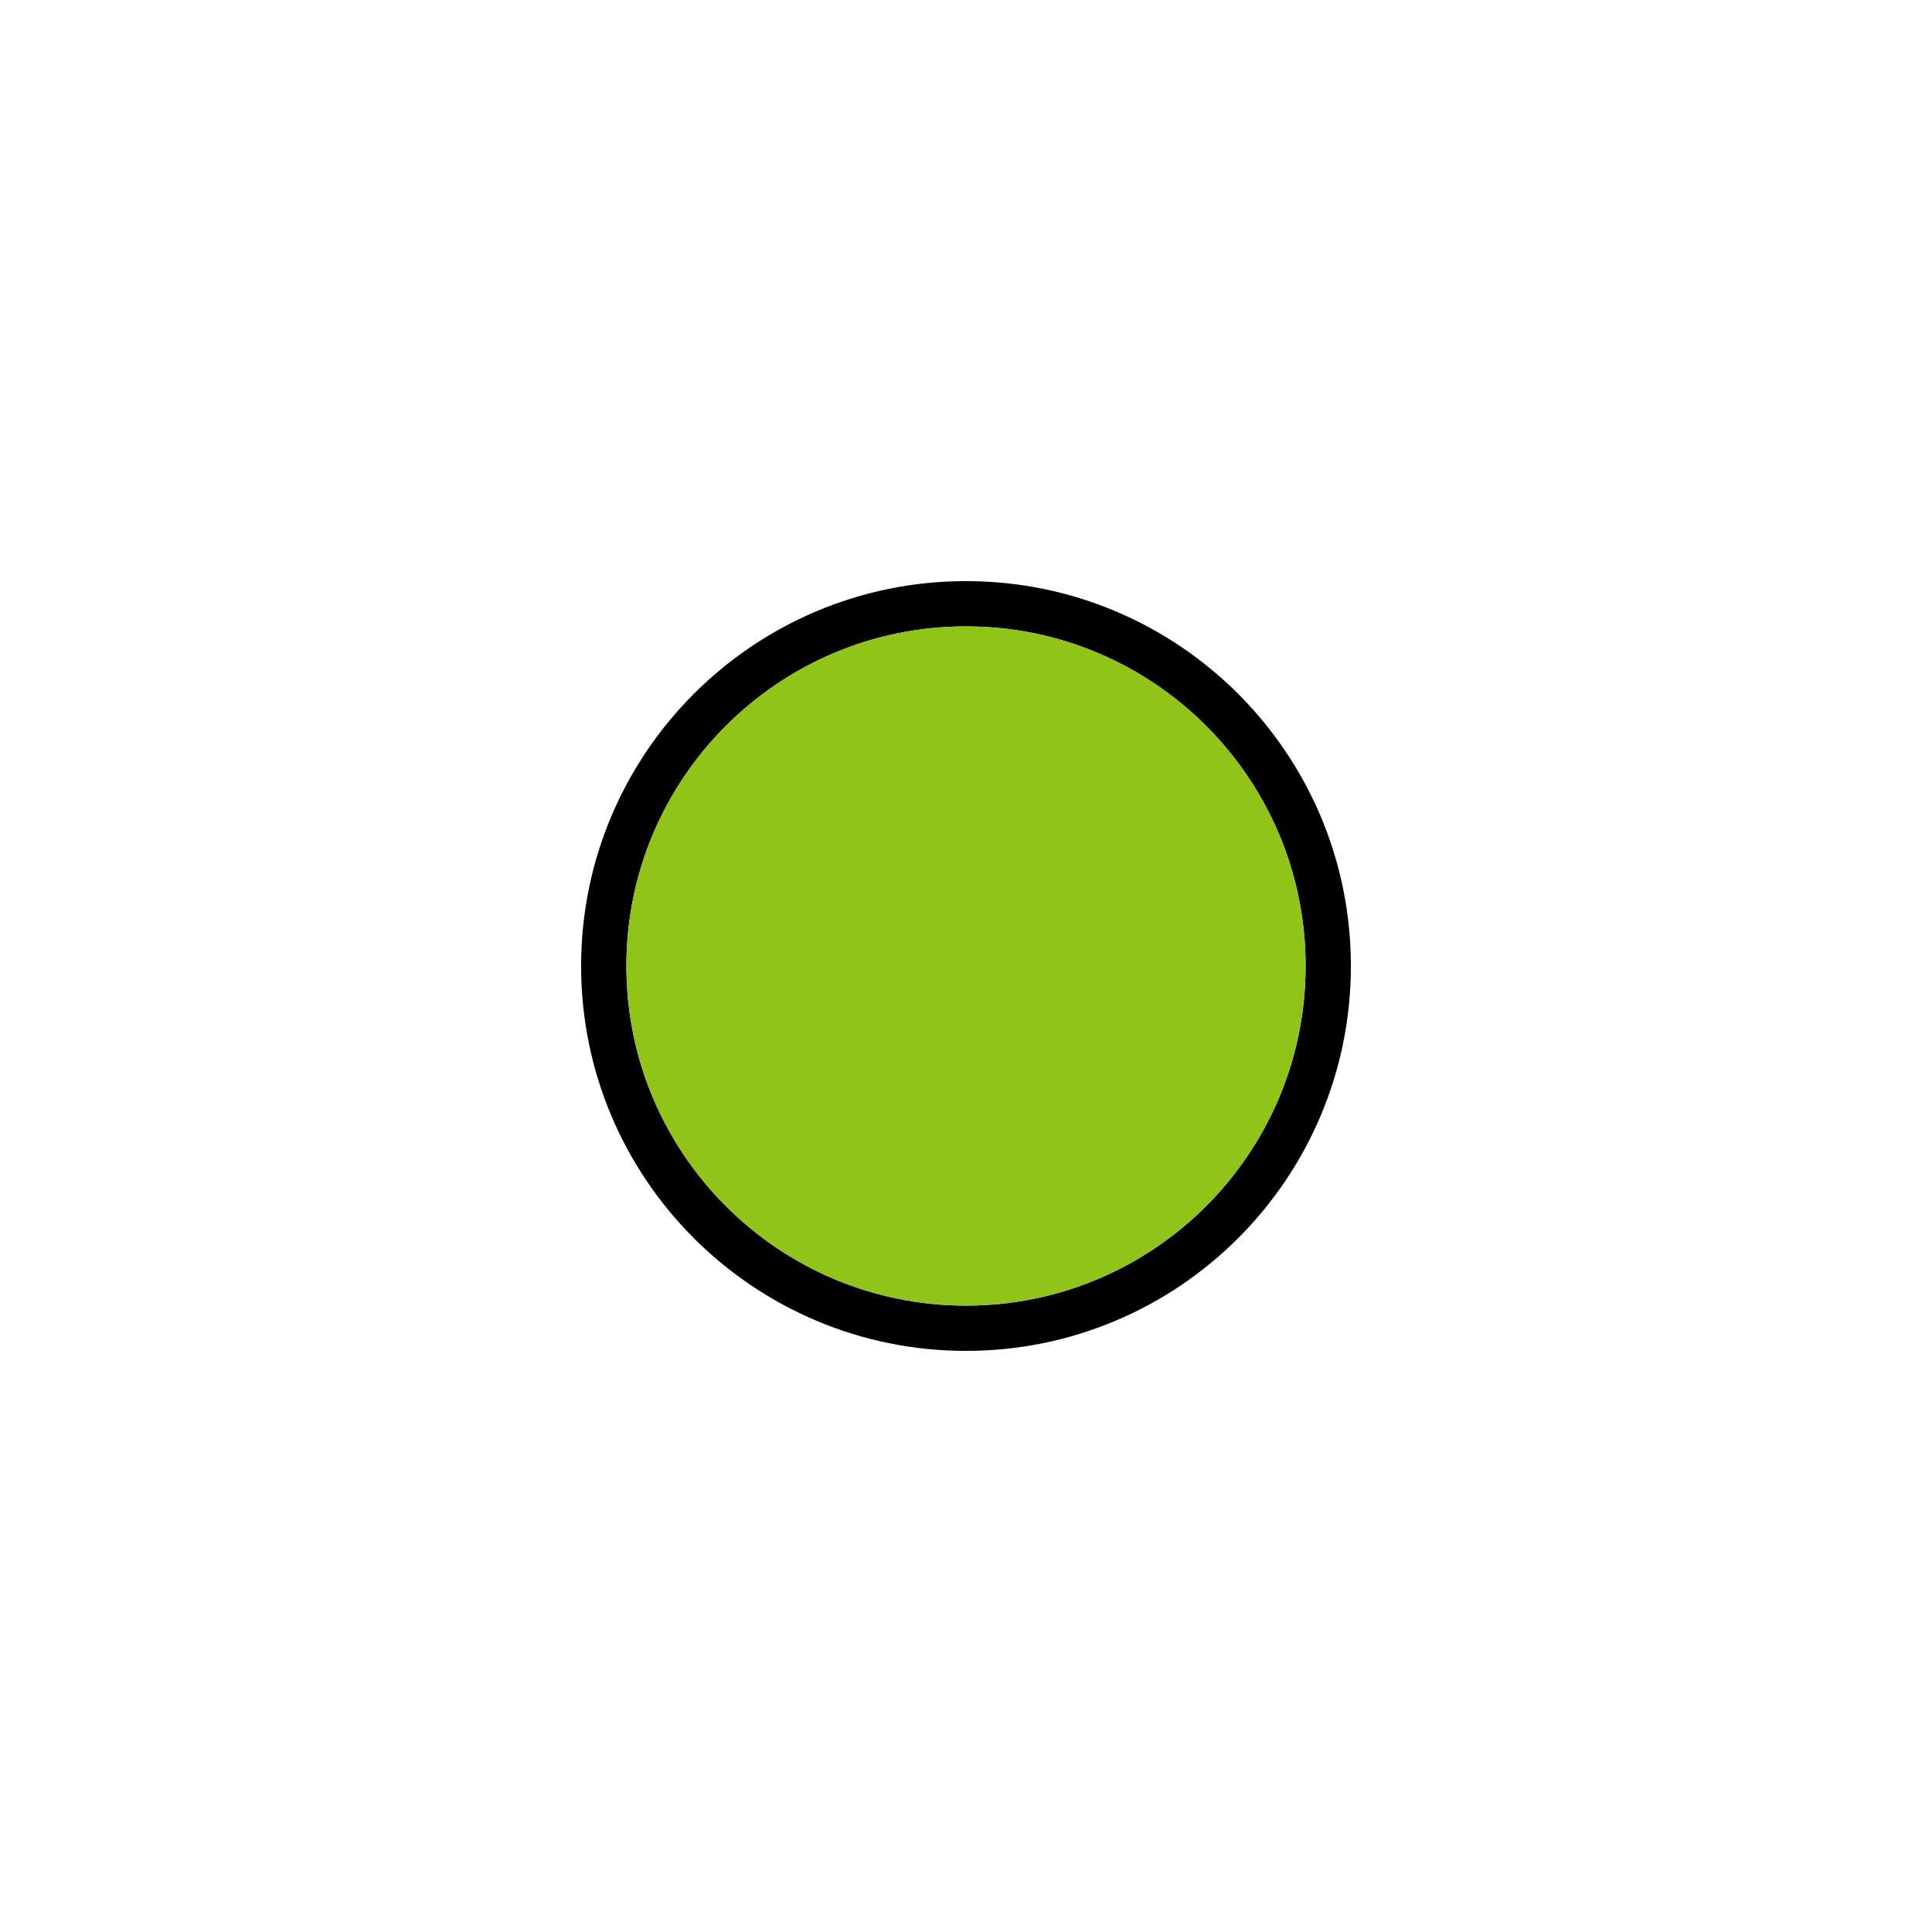
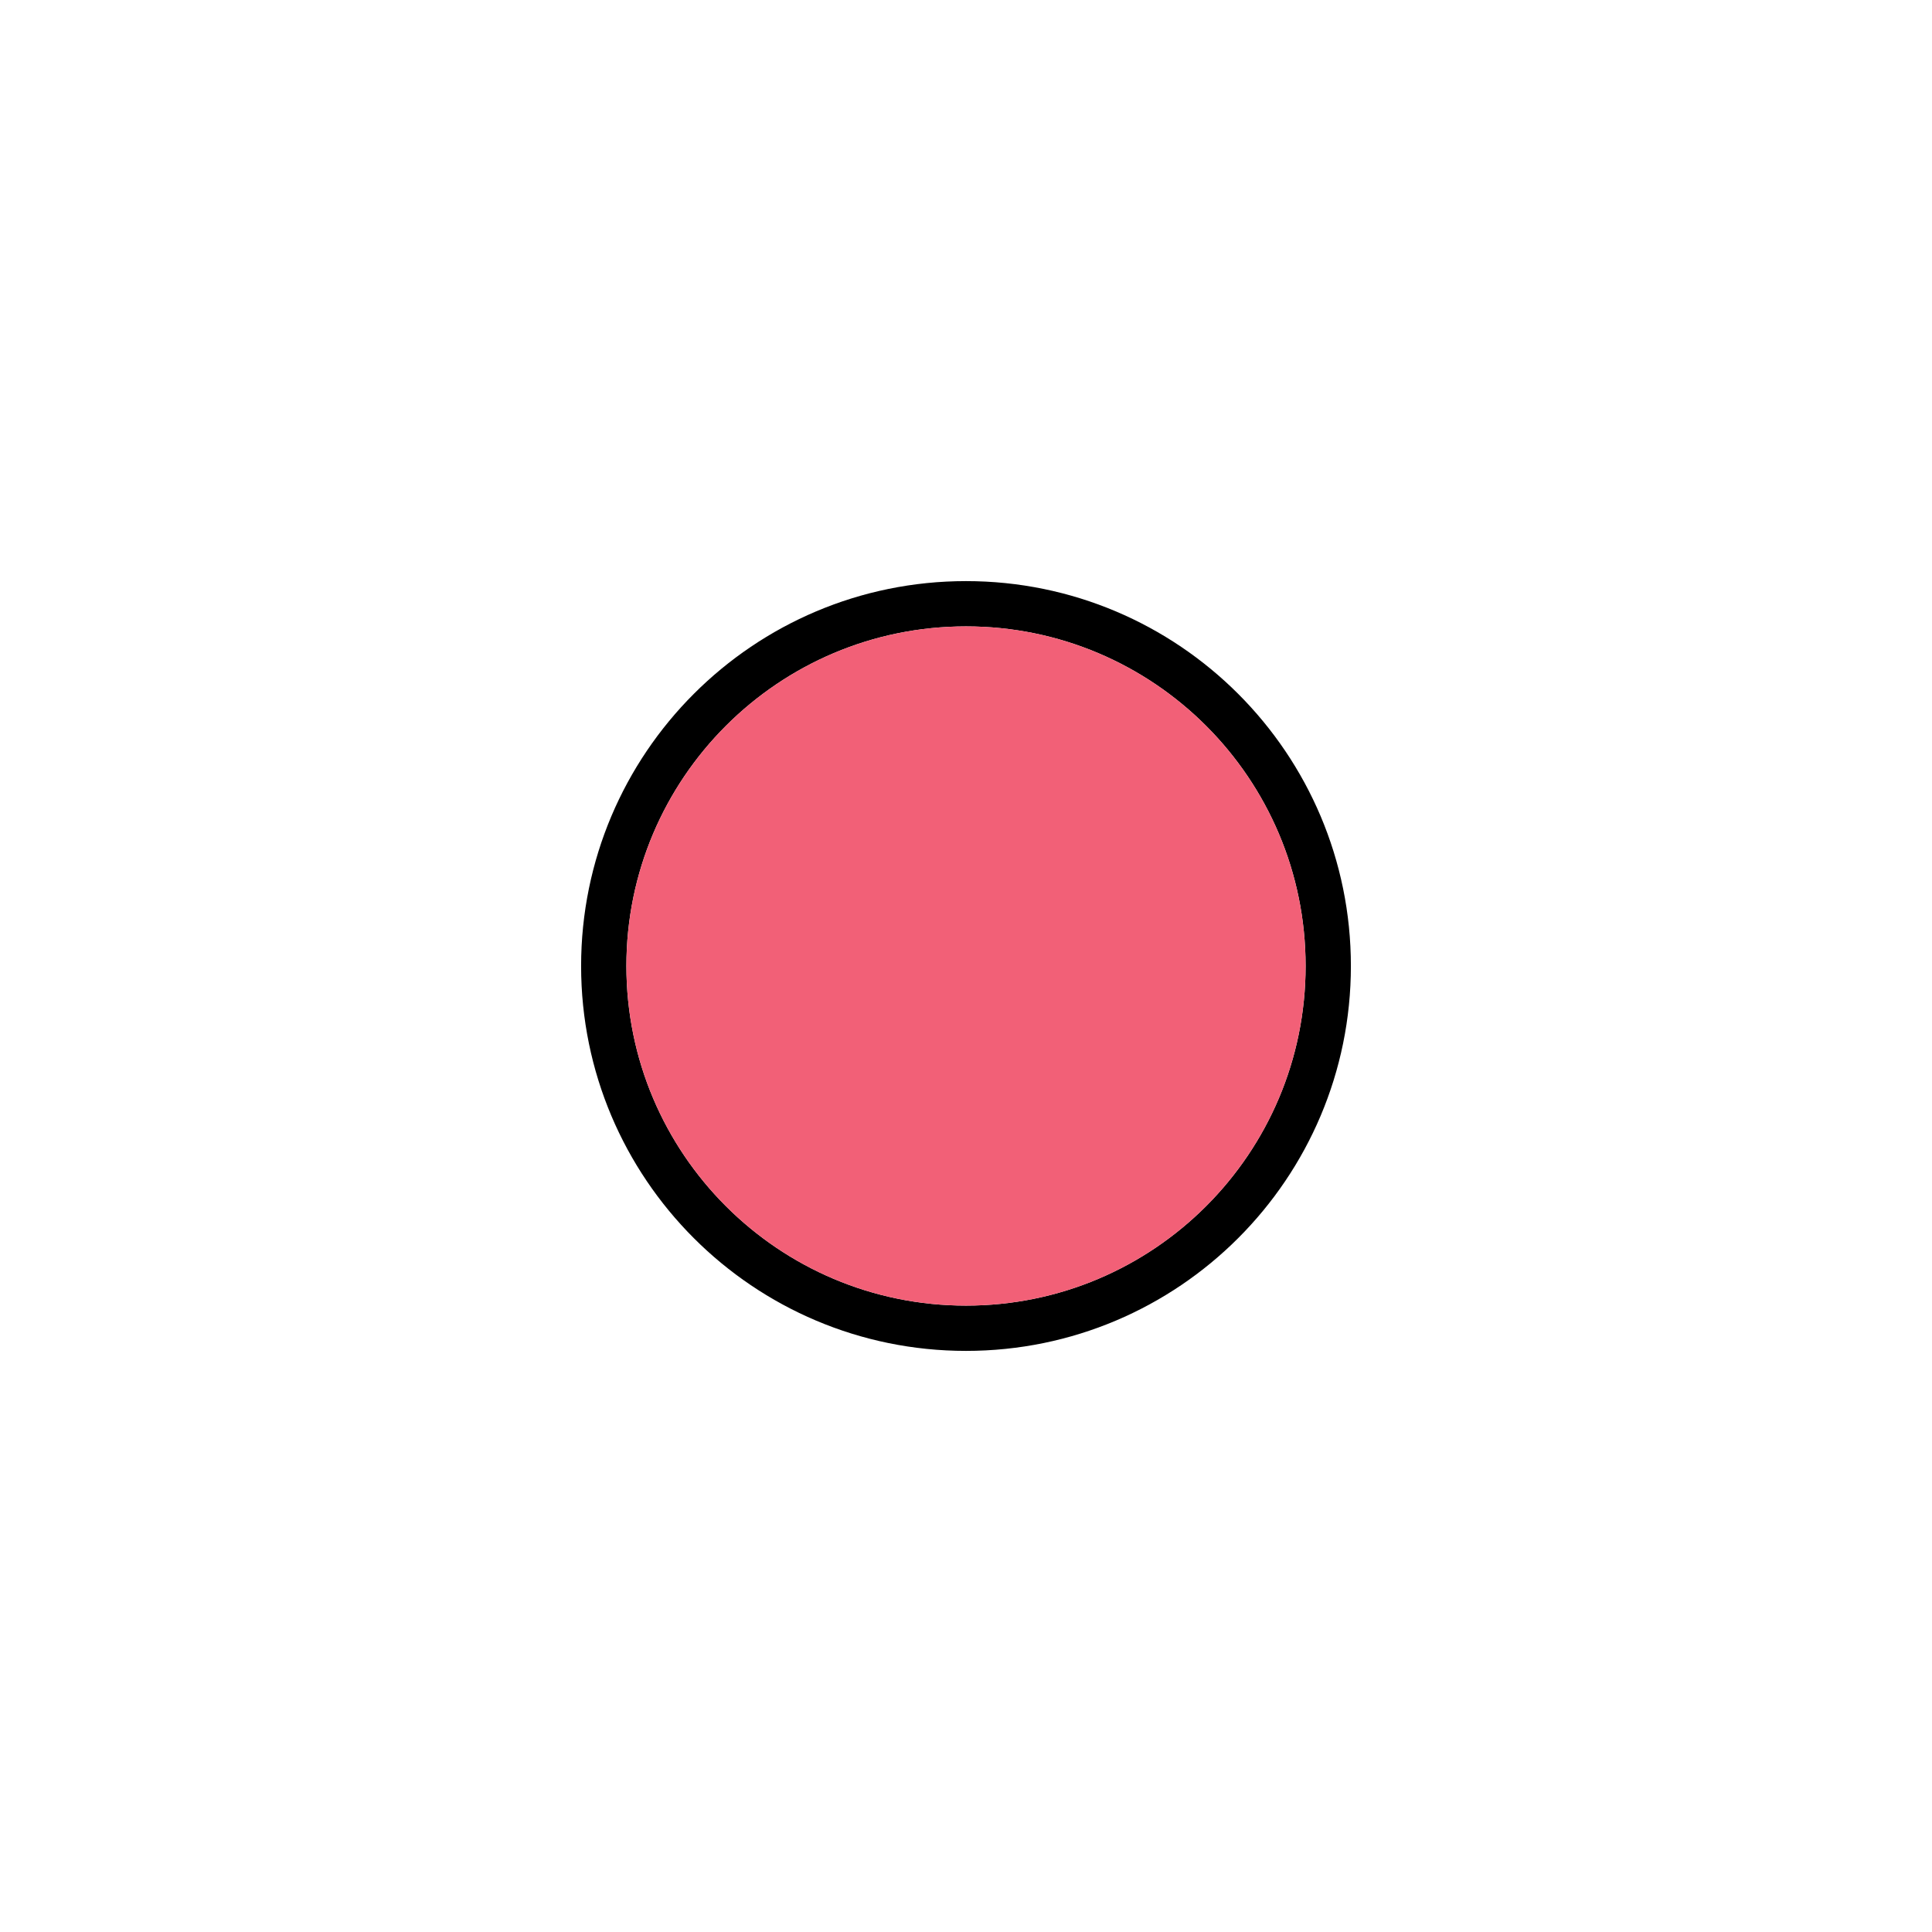
<svg xmlns="http://www.w3.org/2000/svg" width="256" height="256" viewBox="0 0 256 256" version="1.1">
-   <g id="Button_Active" stroke="none" stroke-width="1" fill="none" fill-rule="evenodd">
+   <g id="Button_Inactive" stroke="none" stroke-width="1" fill="none" fill-rule="evenodd">
    <g id="Track_Button">
      <circle stroke="#000000" stroke-width="6" cx="128" cy="128" r="48" />
-       <circle fill="#90C418" cx="128" cy="128" r="45" />
+       <circle fill="#f26077" cx="128" cy="128" r="45" />
    </g>
  </g>
</svg>
